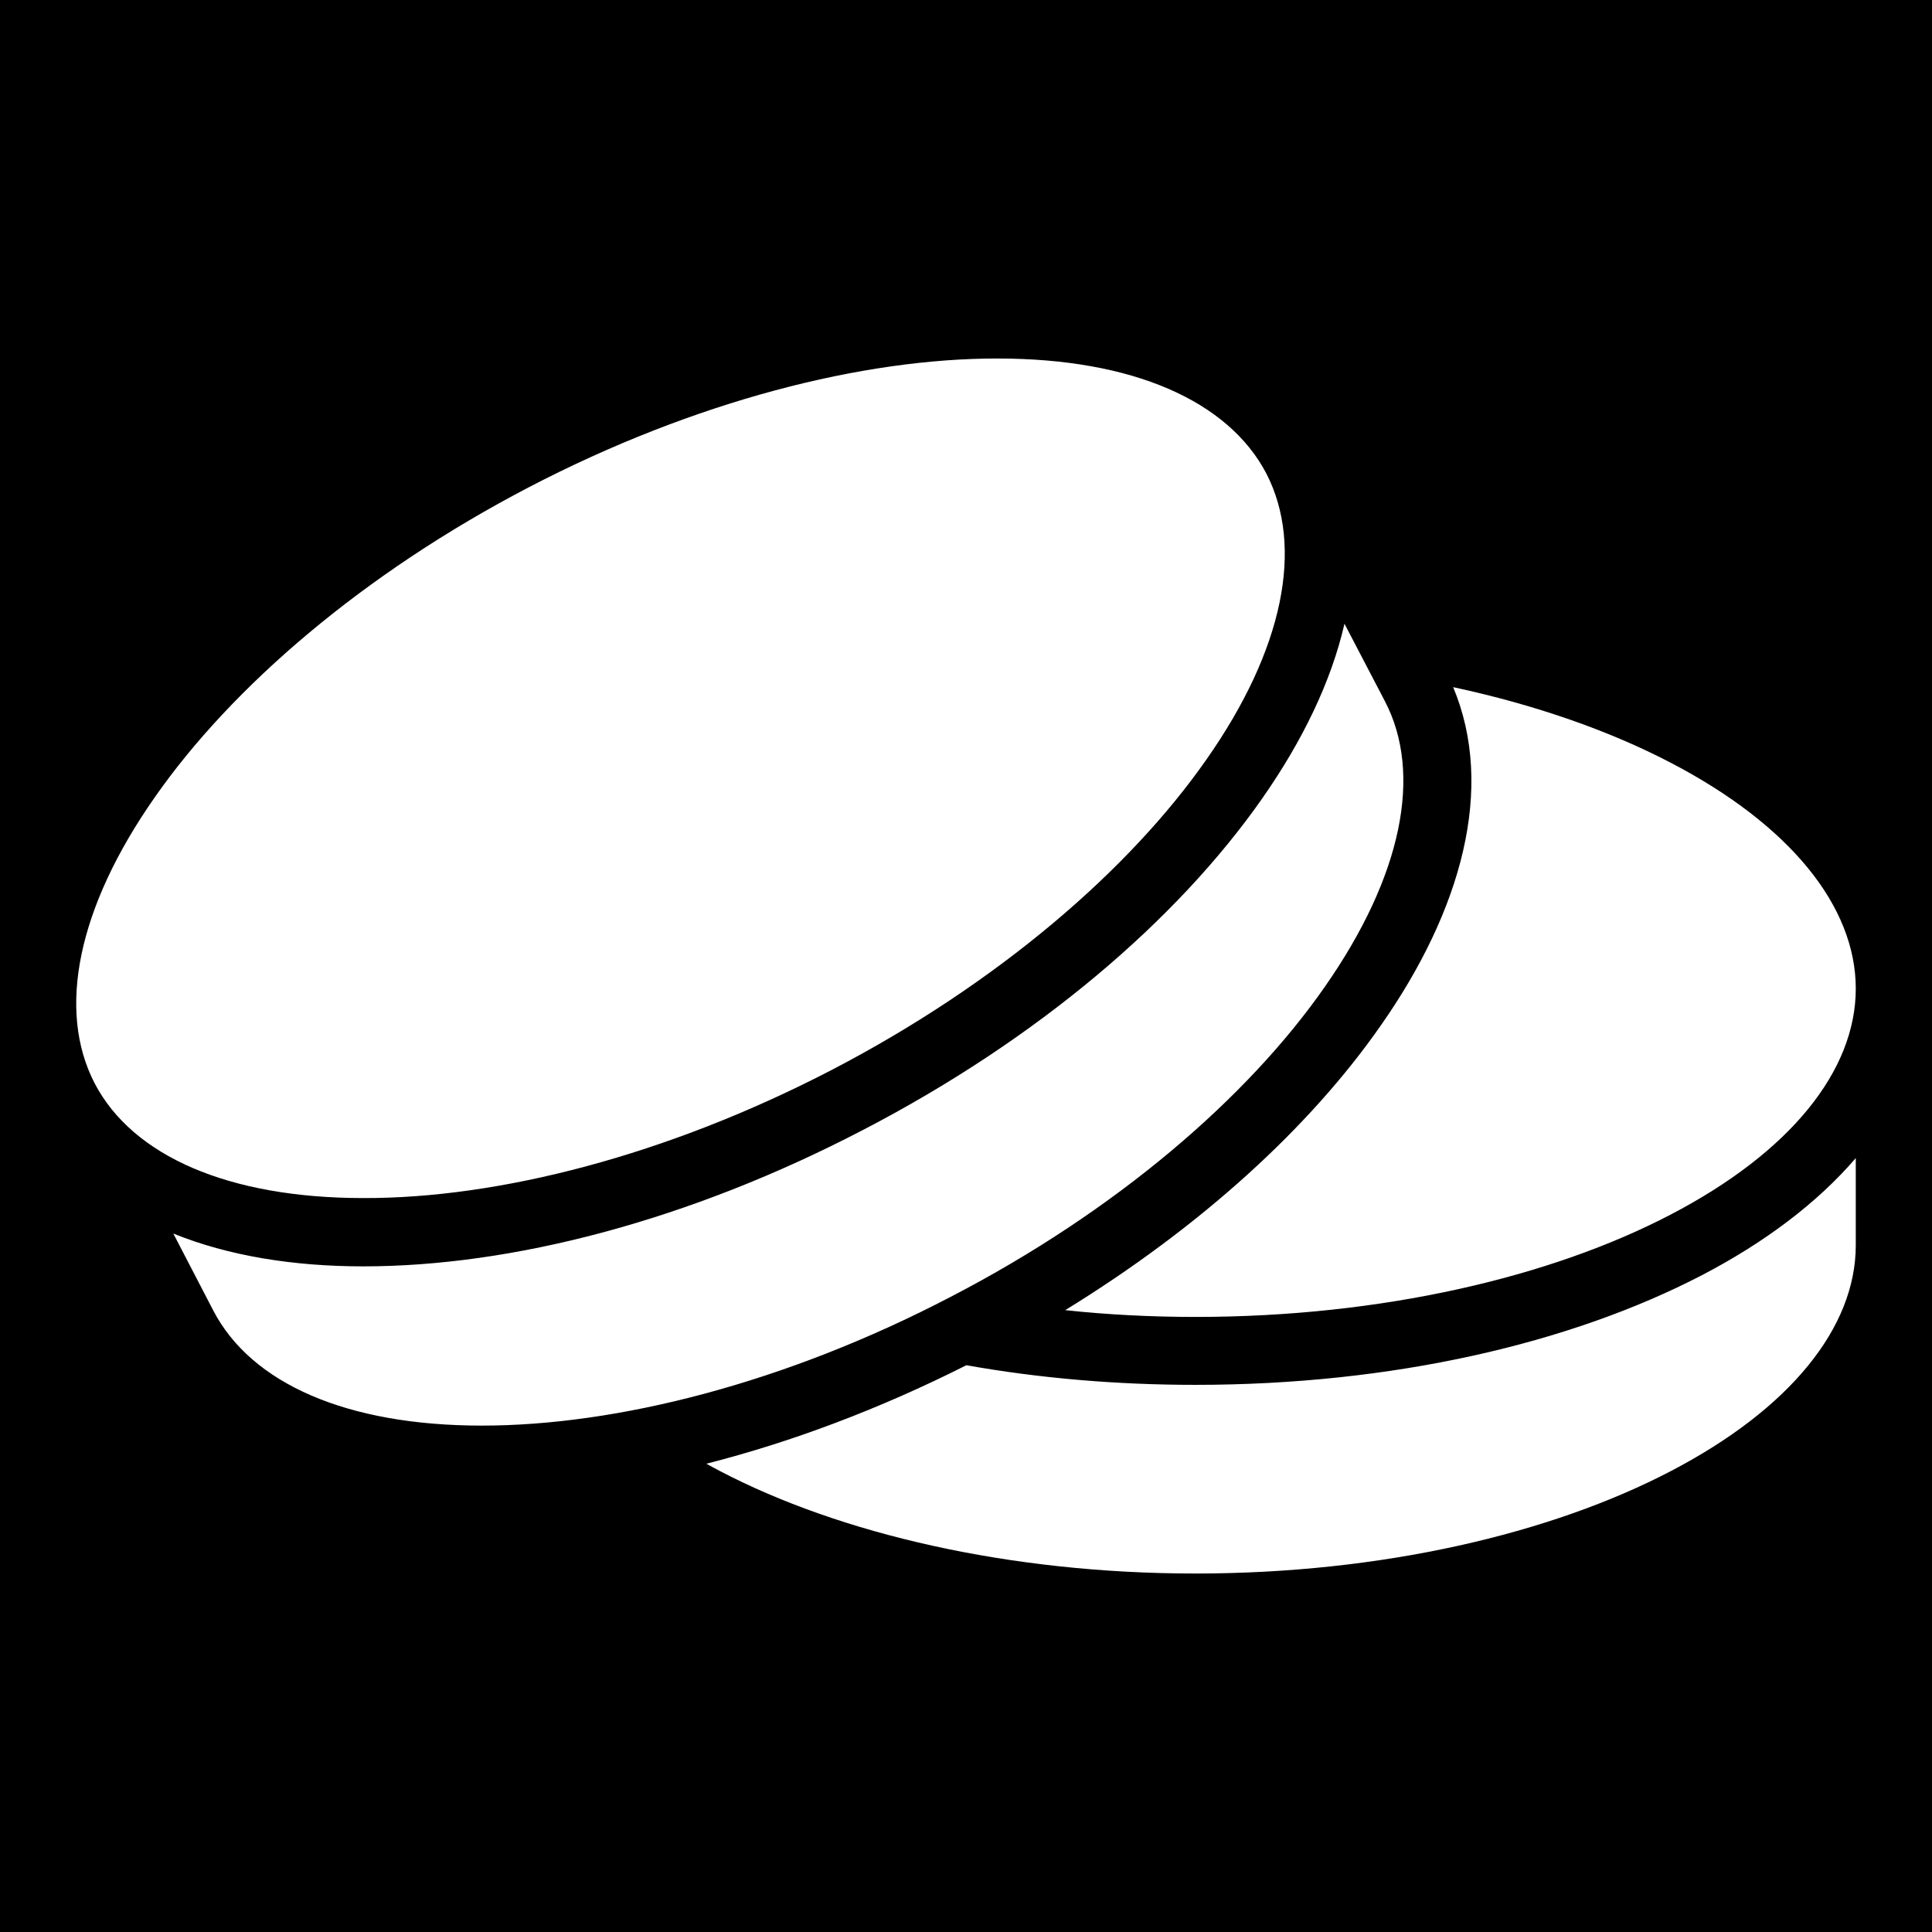
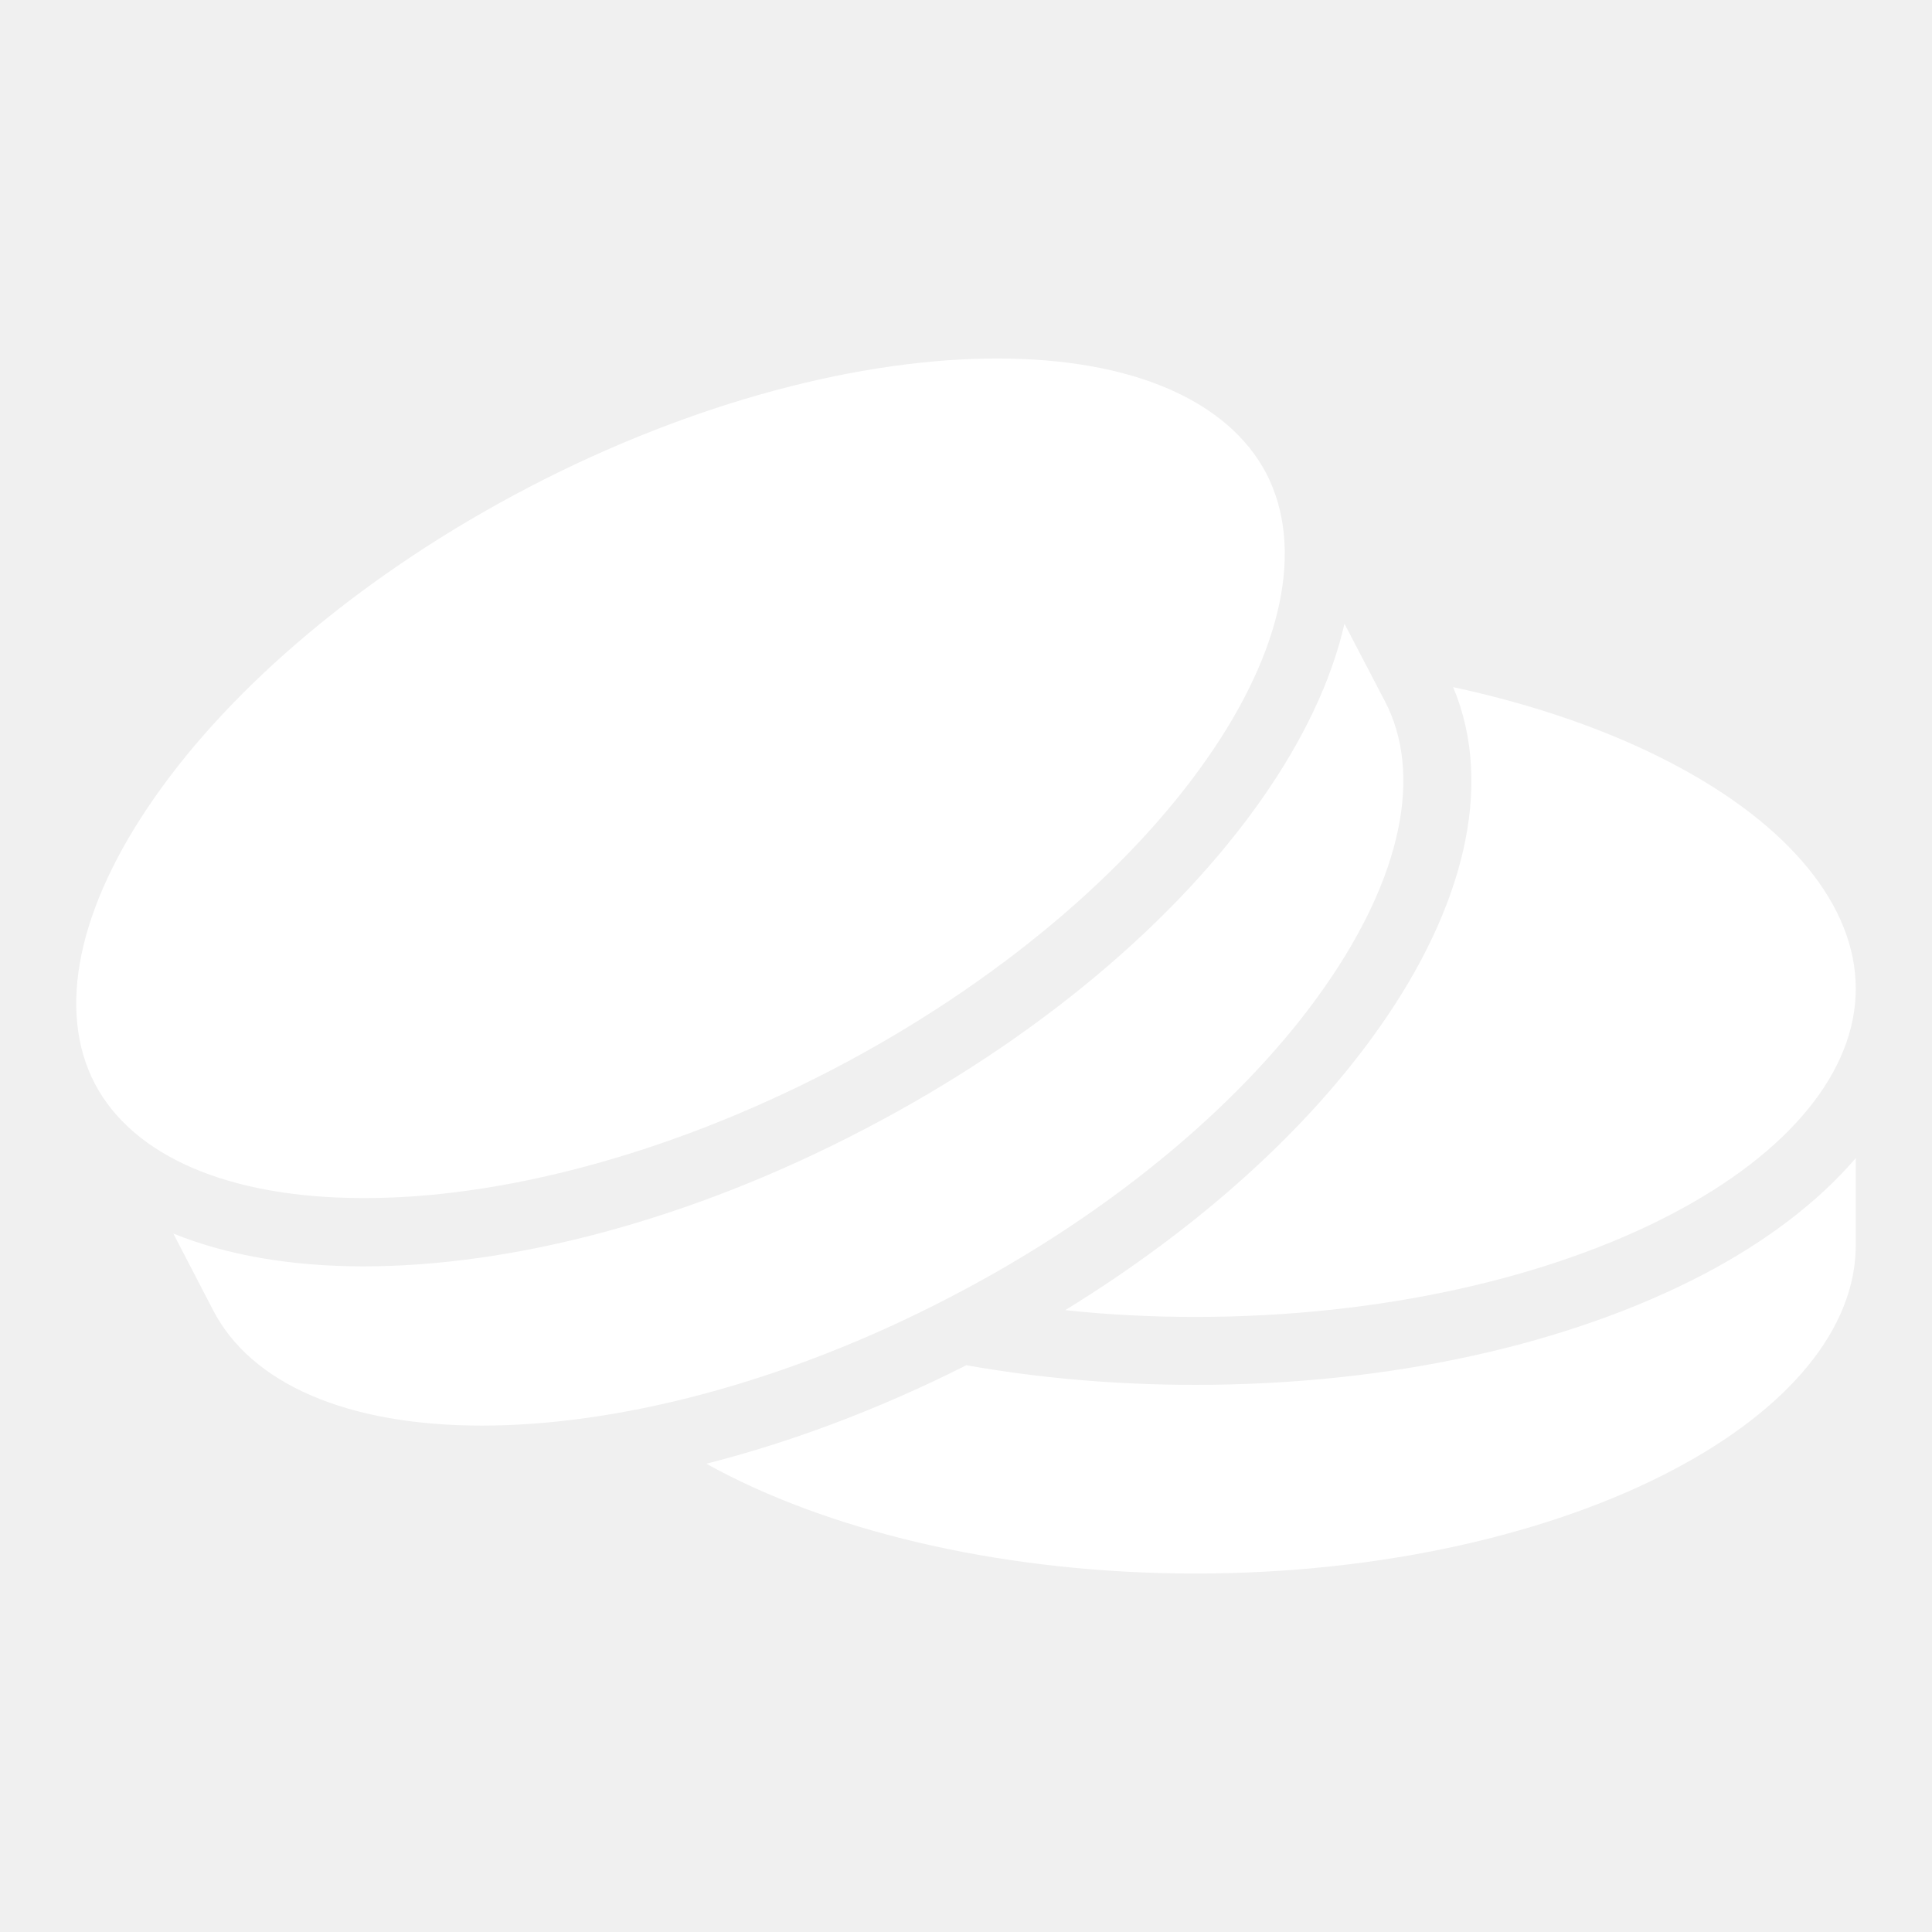
<svg xmlns="http://www.w3.org/2000/svg" viewBox="0 0 512 512">
-   <path d="M0 0h512v512H0z" />
  <path fill="#fff" d="M264.4 95.01c-35.6-.06-80.2 11.19-124.2 34.09C96.27 152 61.45 182 41.01 211.3c-20.45 29.2-25.98 56.4-15.92 75.8 10.07 19.3 35.53 30.4 71.22 30.4 35.69.1 80.29-11.2 124.19-34 44-22.9 78.8-53 99.2-82.2 20.5-29.2 25.9-56.4 15.9-75.8-10.1-19.3-35.5-30.49-71.2-30.49zm91.9 70.29c-3.5 15.3-11.1 31-21.8 46.3-22.6 32.3-59.5 63.8-105.7 87.8-46.2 24.1-93.1 36.2-132.5 36.2-18.6 0-35.84-2.8-50.37-8.7l10.59 20.4c10.08 19.4 35.47 30.5 71.18 30.5 35.7 0 80.3-11.2 124.2-34.1 44-22.8 78.8-52.9 99.2-82.2 20.4-29.2 26-56.4 15.9-75.7zm28.8 16.8c11.2 26.7 2.2 59.2-19.2 89.7-18.9 27.1-47.8 53.4-83.6 75.4 11.1 1.2 22.7 1.8 34.5 1.8 49.5 0 94.3-10.6 125.9-27.1 31.7-16.5 49.1-38.1 49.1-59.9 0-21.8-17.4-43.4-49.1-59.9-16.1-8.4-35.7-15.3-57.6-20zm106.7 124.8c-10.2 11.9-24.2 22.4-40.7 31-35 18.2-82.2 29.1-134.3 29.1-21.2 0-41.6-1.8-60.7-5.2-23.2 11.7-46.5 20.4-68.9 26.1 1.2.7 2.4 1.3 3.7 2 31.6 16.5 76.4 27.1 125.9 27.1s94.3-10.6 125.9-27.1c31.7-16.5 49.1-38.1 49.1-59.9z" />
</svg>
